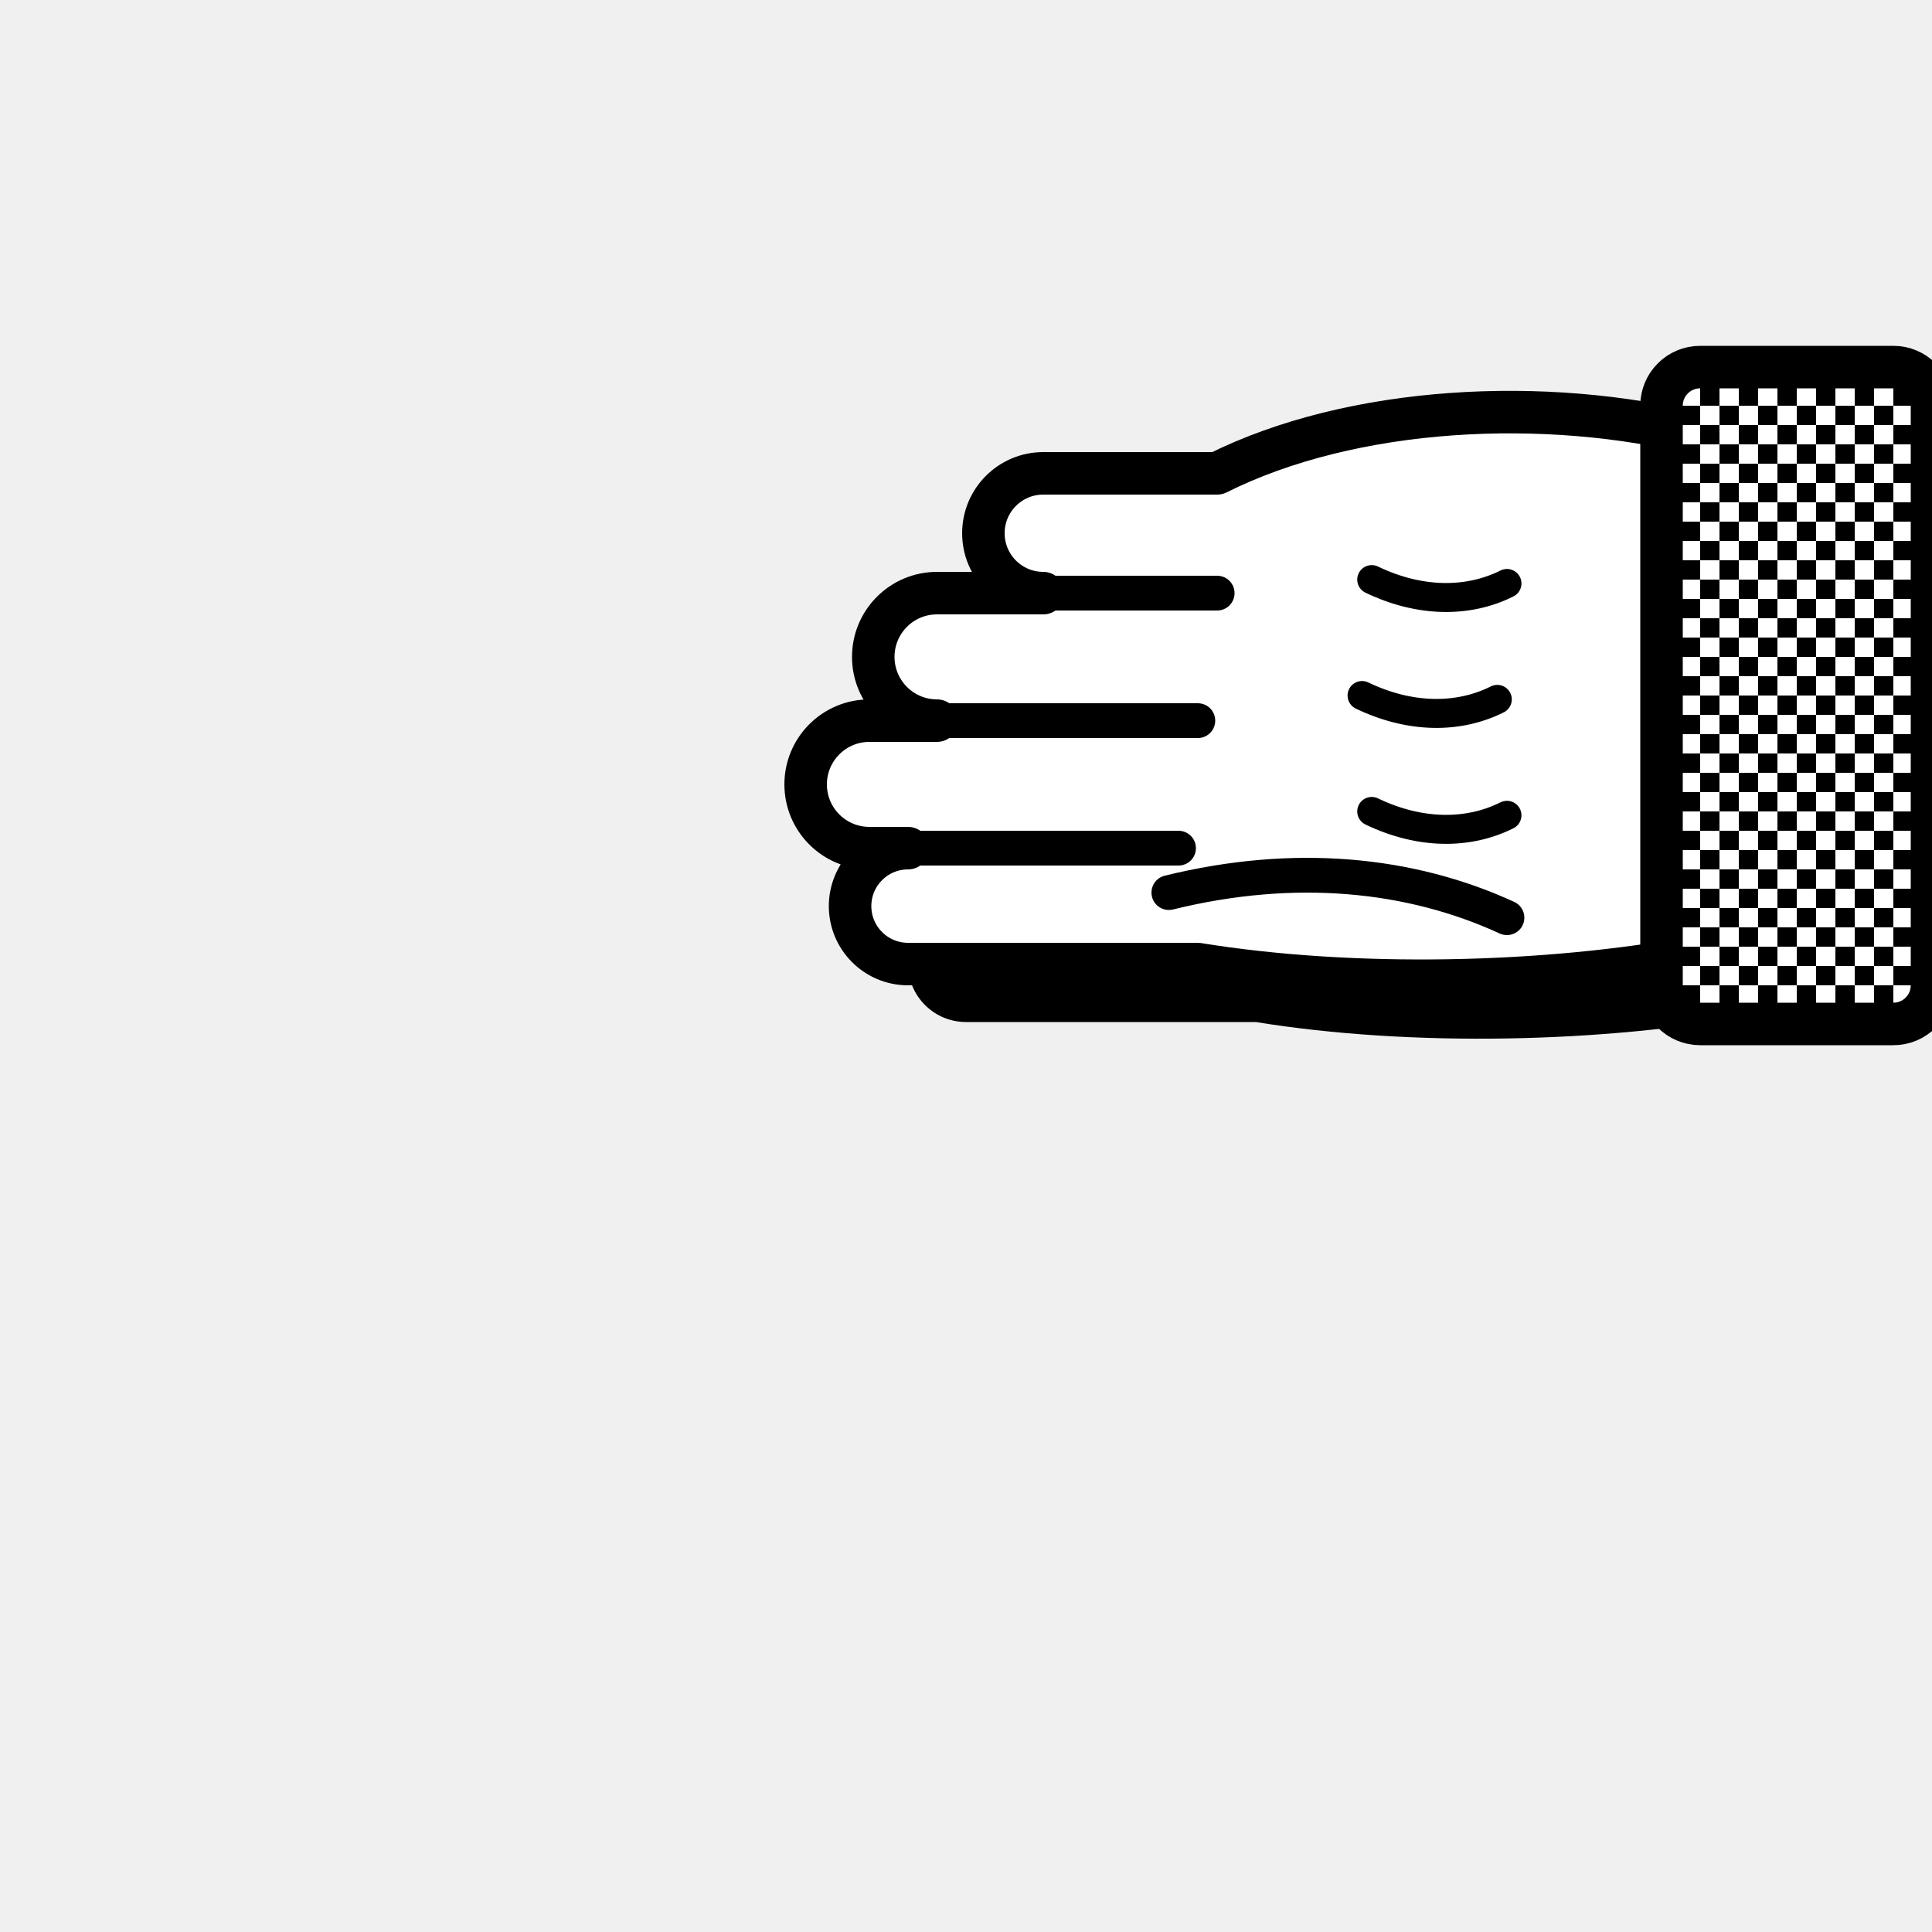
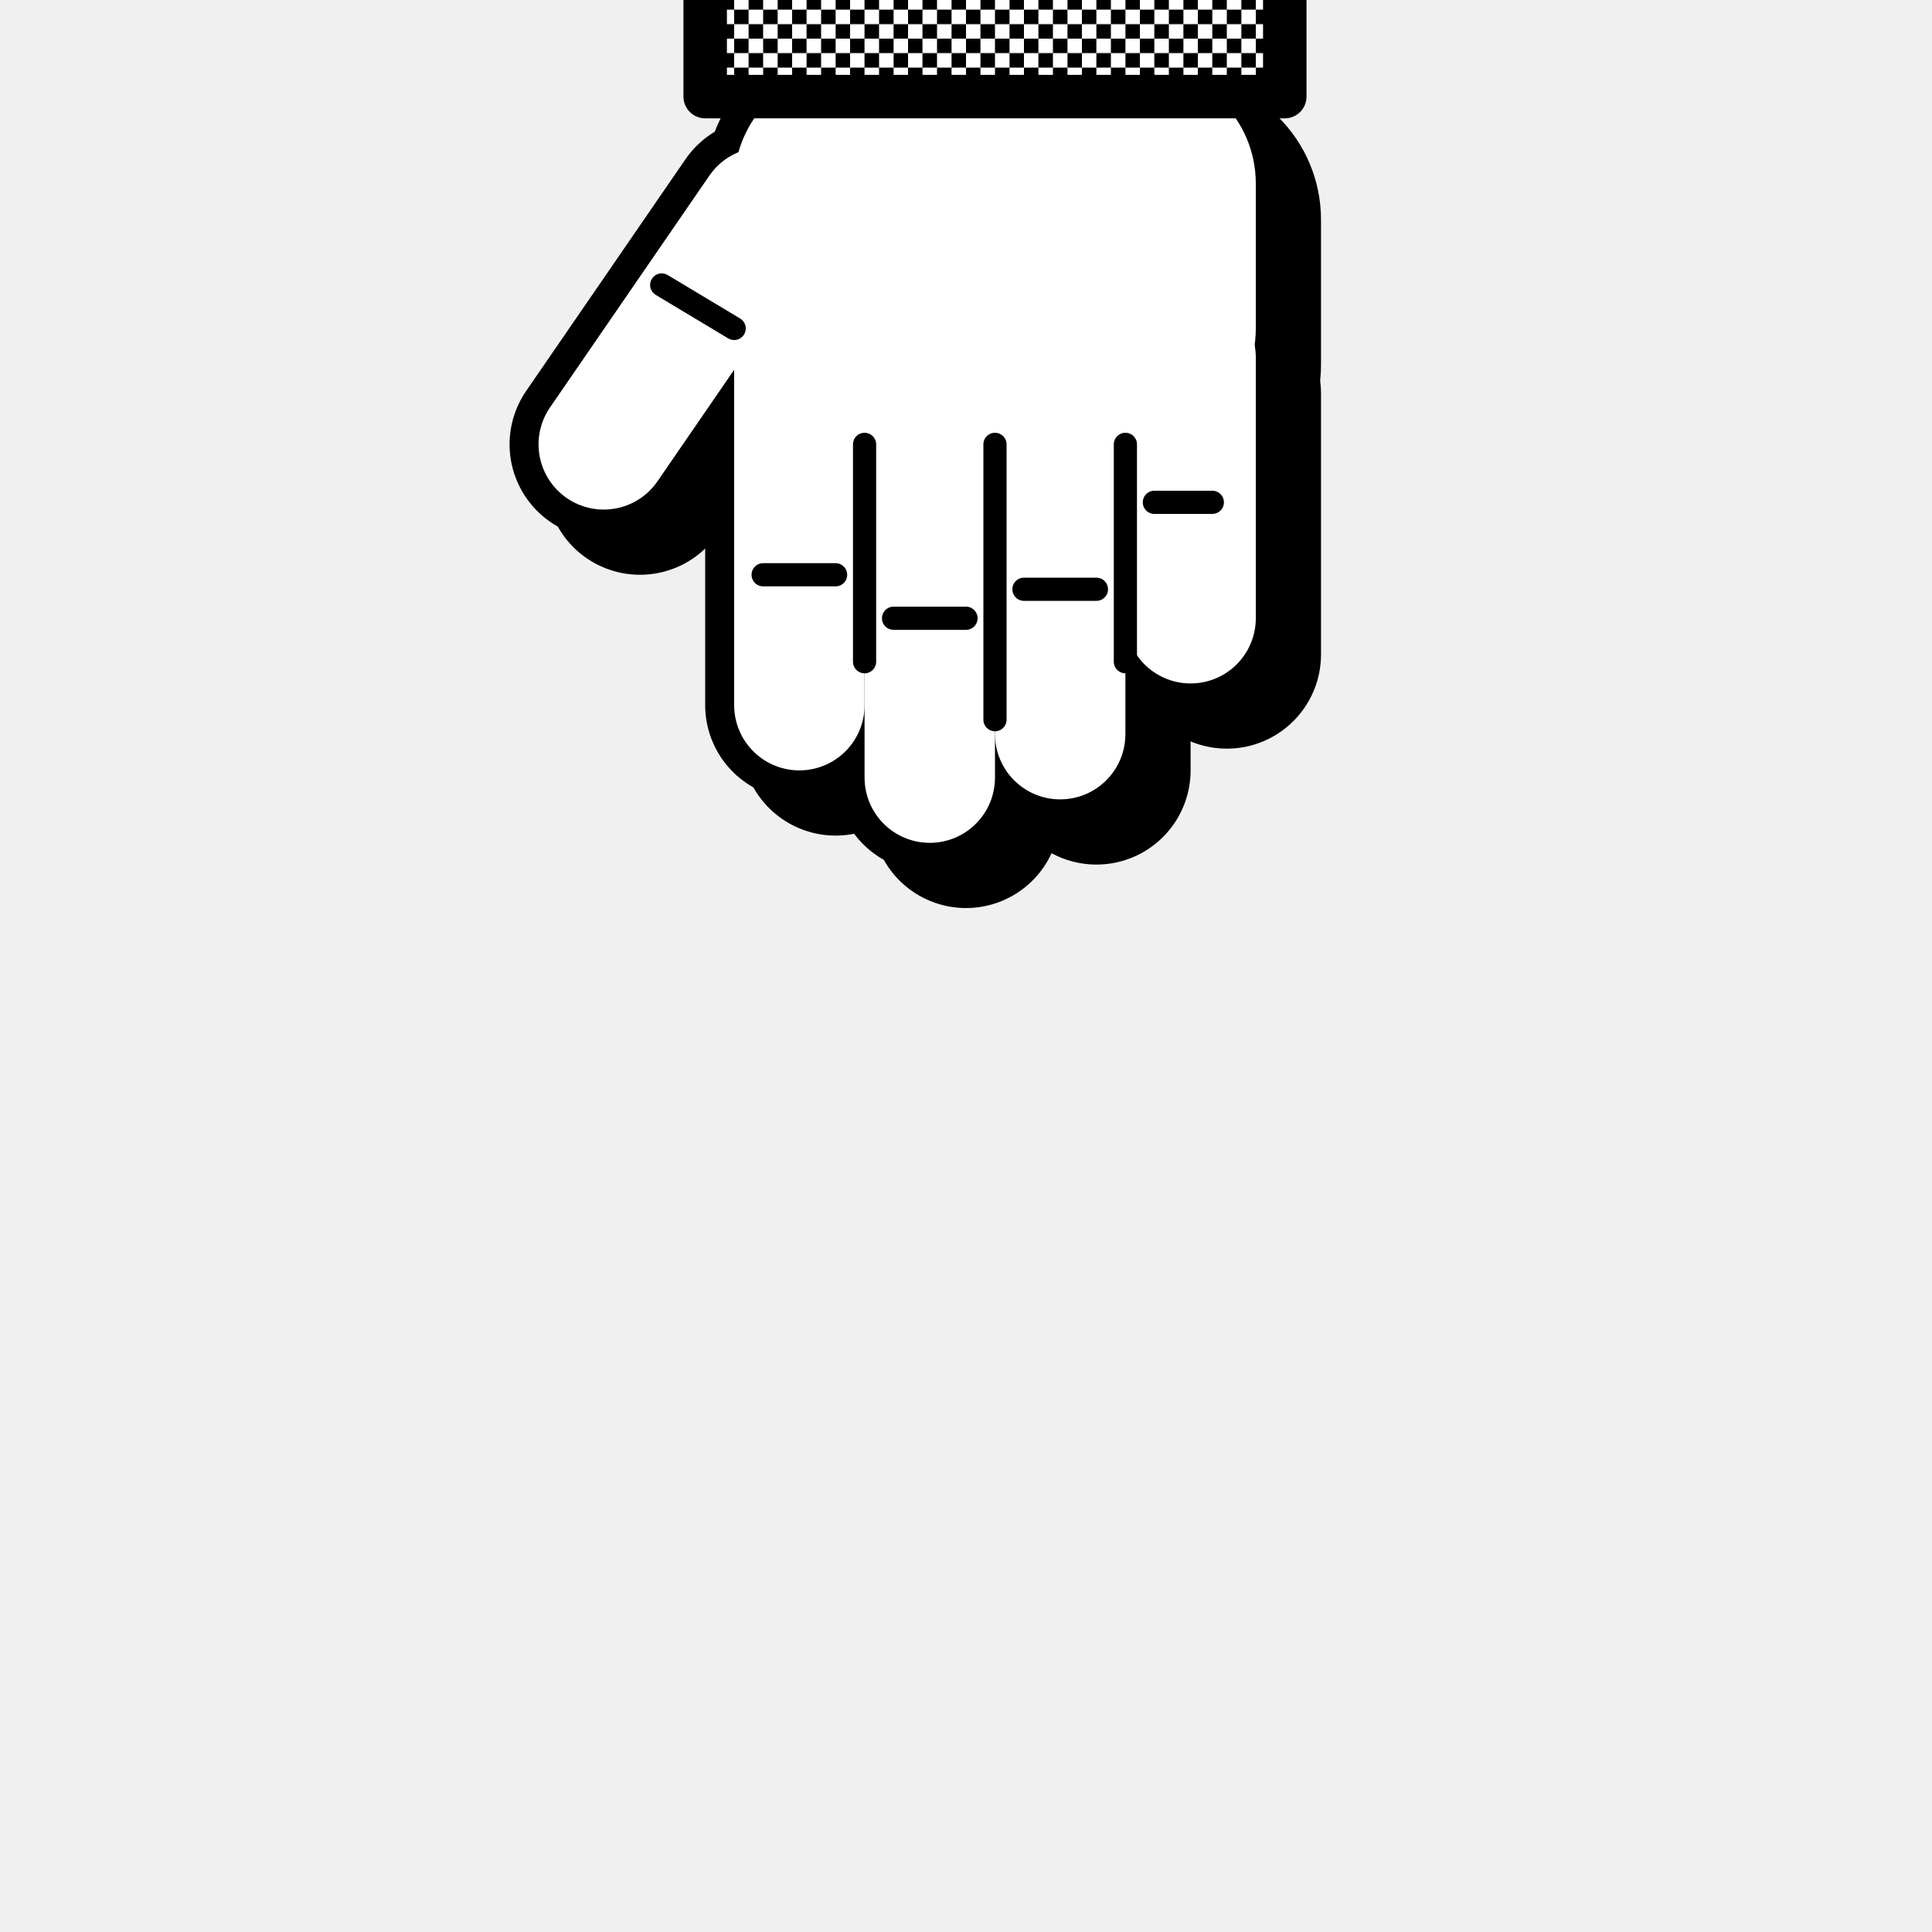
<svg xmlns="http://www.w3.org/2000/svg" viewBox="0 0 100 100" width="1024" height="1024">
  <defs>
    <pattern id="dither" width="2" height="2" patternUnits="userSpaceOnUse">
      <rect width="1" height="1" fill="#000" />
      <rect x="1" y="1" width="1" height="1" fill="#000" />
    </pattern>
  </defs>
-   <g stroke="#000" stroke-linejoin="round" stroke-linecap="round">
-     <path d="M88 22.5C80 20.5 70 21 63 24.5H54A3.1 3.1 0 0 0 54 30.7H48.5A3.3 3.3 0 0 0 48.5 37.3H45A3.3 3.3 0 0 0 45 43.9H47A3 3 0 0 0 47 49.9H62C70 51.2 80 51 88 49.5Z" fill="#000" stroke="none" transform="translate(3 3)" />
-     <path d="M88 22.5C80 20.5 70 21 63 24.5H54A3.1 3.1 0 0 0 54 30.7H48.5A3.3 3.3 0 0 0 48.5 37.3H45A3.3 3.3 0 0 0 45 43.9H47A3 3 0 0 0 47 49.9H62C70 51.2 80 51 88 49.5Z" fill="#fff" stroke-width="2.2" />
-     <path d="M54 30.7H63M48.5 37.3H62M47 43.9H61M78 47.5C73 45.2 67 44.6 60.5 46.2" fill="none" stroke-width="1.8" />
-     <path d="M71 30c2.5 1.2 5 1.2 7 .2M70.5 36c2.5 1.2 5 1.2 7 .2M71 42c2.5 1.2 5 1.2 7 .2" fill="none" stroke-width="1.5" />
-     <rect x="86" y="19" width="14" height="34" rx="2" fill="#fff" stroke="none" />
-     <rect x="86" y="19" width="14" height="34" rx="2" fill="url(#dither)" stroke="none" />
-     <rect x="86" y="19" width="14" height="34" rx="2" fill="none" stroke-width="2.2" />
+   <g transform="translate(14 -4) scale(.75)">
+     <g stroke-linecap="round" stroke-linejoin="round">
+       <g transform="translate(2.5 2.5)">
+         <line x1="36.5" y1="30" x2="36.5" y2="54" stroke="#000" stroke-width="13" />
+         <line x1="45.5" y1="30" x2="45.5" y2="59" stroke="#000" stroke-width="13" />
+         <line x1="54.5" y1="30" x2="54.5" y2="56" stroke="#000" stroke-width="13" />
+         <line x1="63.5" y1="30" x2="63.5" y2="48" stroke="#000" stroke-width="13" />
+         <line x1="34" y1="20" x2="23" y2="36" stroke="#000" stroke-width="13" />
+         <rect x="32" y="10" width="36" height="26" rx="8" fill="#000" stroke="#000" stroke-width="4" />
+       </g>
+       <line x1="36.5" y1="30" x2="36.5" y2="54" stroke="#000" stroke-width="13" />
+       <line x1="45.5" y1="30" x2="45.5" y2="59" stroke="#000" stroke-width="13" />
+       <line x1="54.5" y1="30" x2="54.5" y2="56" stroke="#000" stroke-width="13" />
+       <line x1="63.5" y1="30" x2="63.5" y2="48" stroke="#000" stroke-width="13" />
+       <line x1="34" y1="20" x2="23" y2="36" stroke="#000" stroke-width="13" />
+       <rect x="32" y="10" width="36" height="26" rx="8" fill="#000" stroke="#000" stroke-width="4" />
+       <line x1="36.5" y1="30" x2="36.5" y2="54" stroke="#fff" stroke-width="9" />
+       <line x1="45.5" y1="30" x2="45.5" y2="59" stroke="#fff" stroke-width="9" />
+       <line x1="54.5" y1="30" x2="54.5" y2="56" stroke="#fff" stroke-width="9" />
+       <line x1="63.5" y1="30" x2="63.5" y2="48" stroke="#fff" stroke-width="9" />
+       <line x1="34" y1="20" x2="23" y2="36" stroke="#fff" stroke-width="9" />
+       <rect x="32" y="10" width="36" height="26" rx="8" fill="#fff" stroke="none" stroke-width="0" />
+       <g stroke="#000" stroke-width="1.6" fill="none">
+         <path d="M41 36V51M50 36V55M59 36V51" />
+         <path d="M34 45h5M43 48h5M52 46h5M61 40h4" />
+         <path d="M27 25l5 3" />
+       </g>
+       <rect x="30" y="1" width="40" height="11" fill="#fff" />
+       <rect x="30" y="1" width="40" height="11" fill="url(#dither)" />
+       <rect x="30" y="1" width="40" height="11" fill="none" stroke="#000" stroke-width="3" />
+     </g>
  </g>
</svg>
